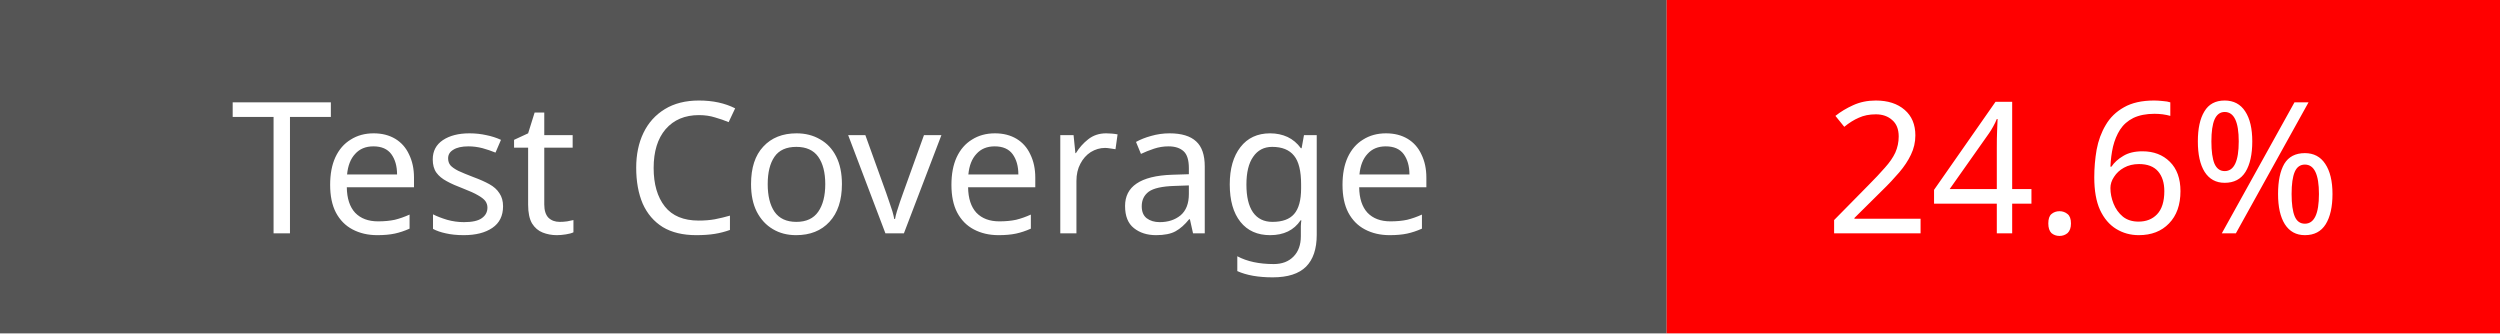
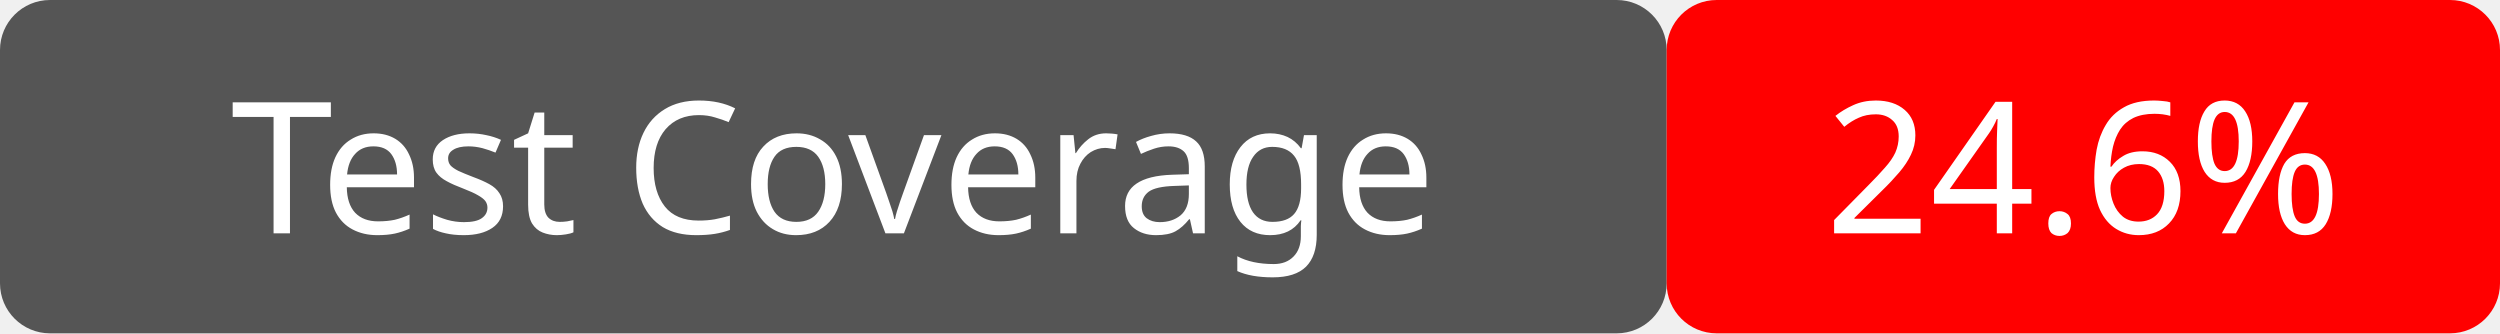
<svg xmlns="http://www.w3.org/2000/svg" width="150" height="20">
-   <rect width="100" height="20" fill="#555" />
-   <rect x="100" width="50" height="20" fill="red" />
+   <rect width="100" height="20" fill="#555" rx="3" ry="3" />
+   <rect x="100" width="50" height="20" fill="red" rx="3" ry="3" />
  <text x="50" y="14" fill="#fff" font-family="Verdana" font-size="11" text-anchor="middle">Test Coverage</text>
  <text x="125" y="14" fill="#fff" font-family="Verdana" font-size="11" text-anchor="middle">24.6%</text>
</svg>
